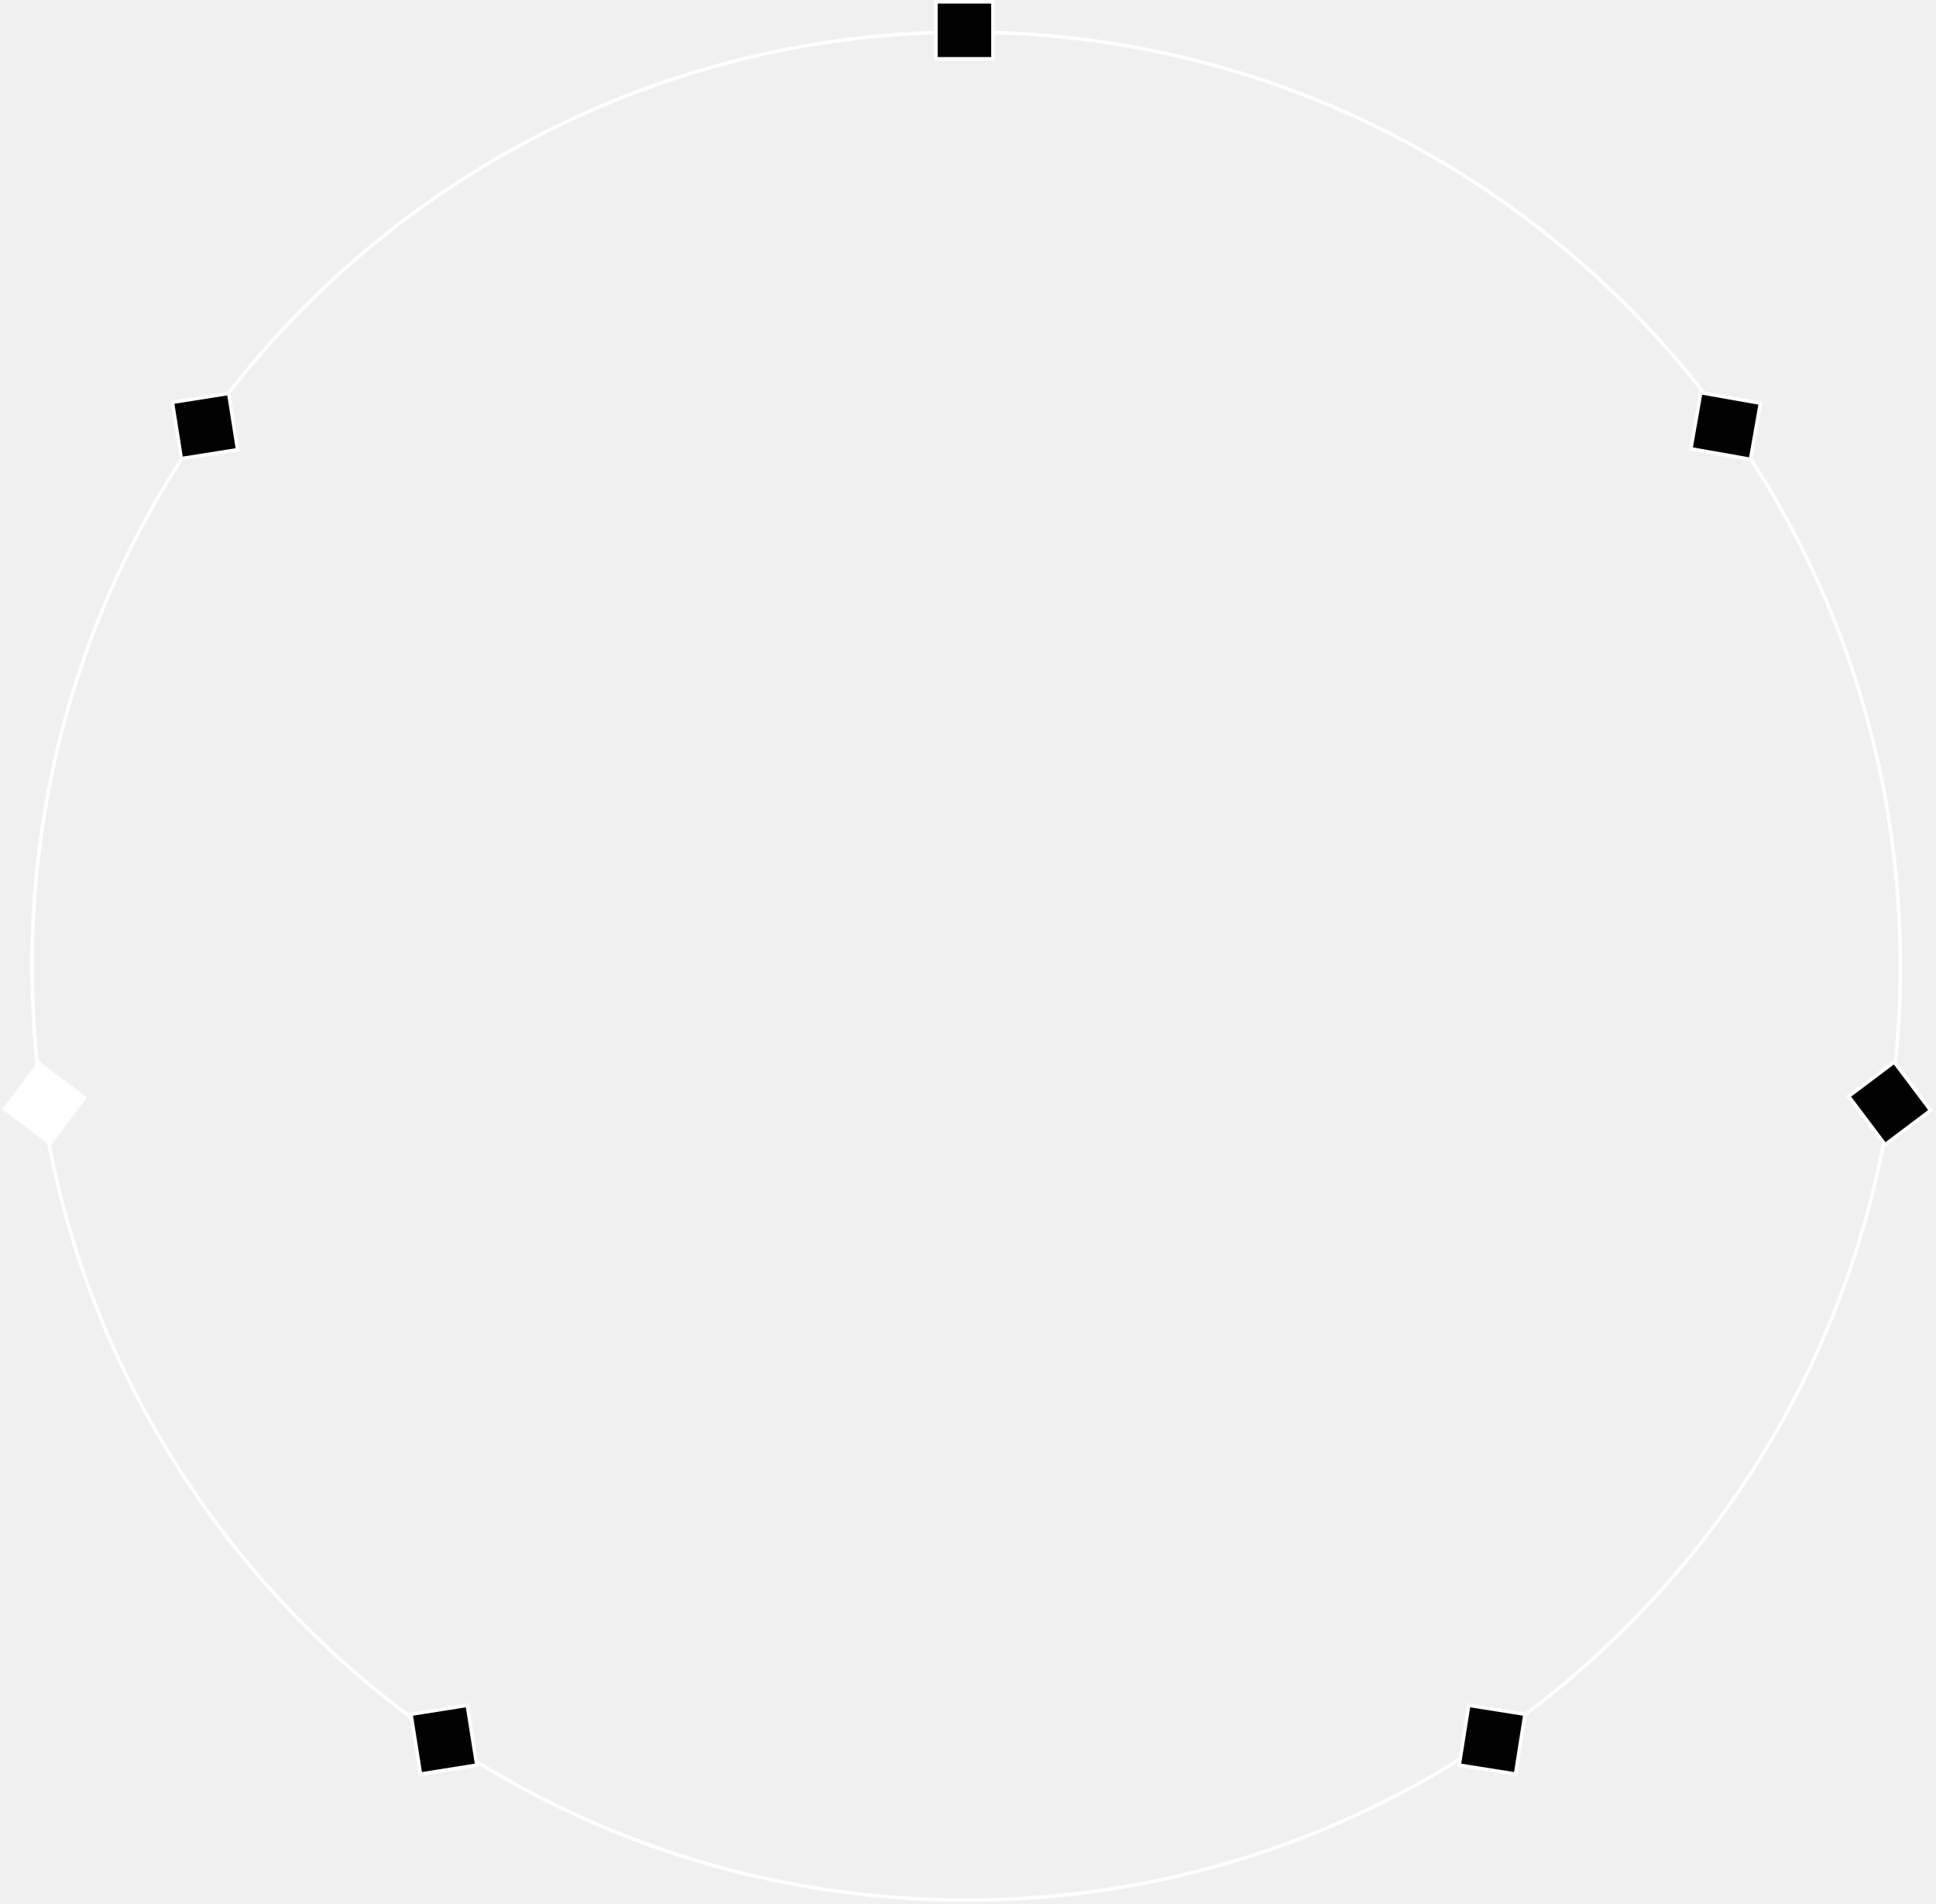
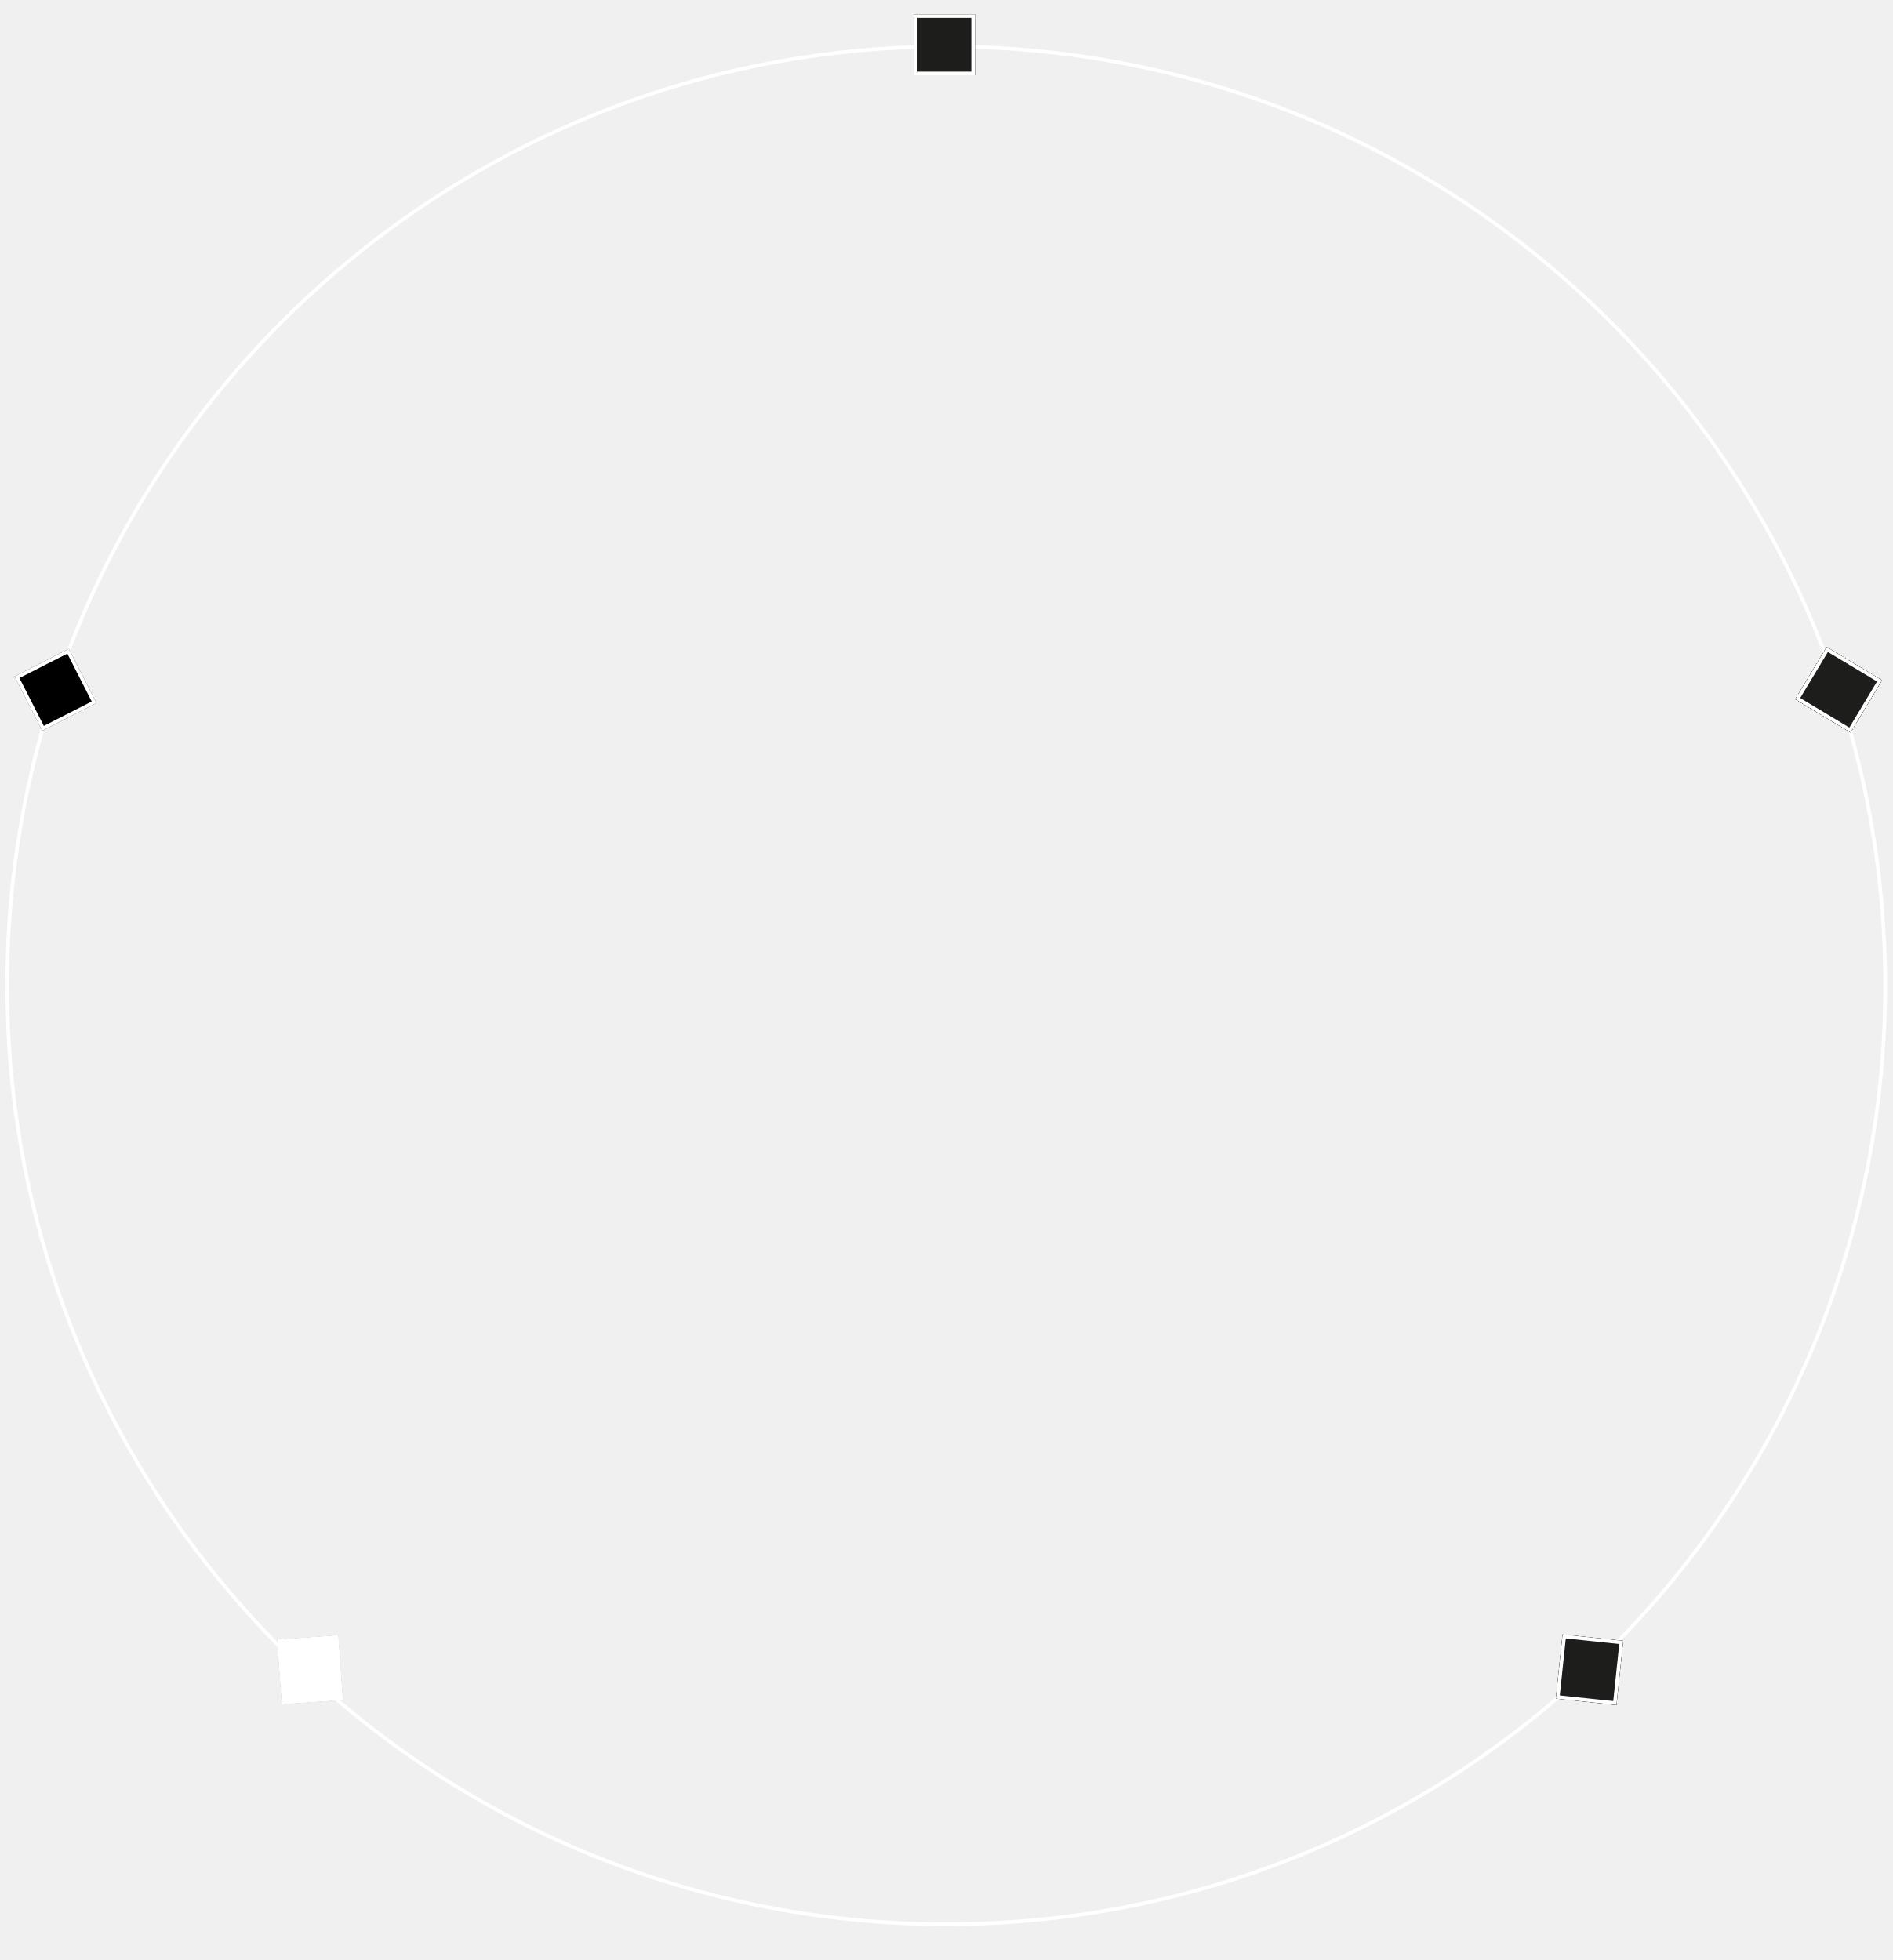
- <svg xmlns="http://www.w3.org/2000/svg" width="543px" height="534px" viewBox="0 0 543 534" version="1.1">
-   <g id="Page-1" stroke="none" stroke-width="1" fill="none" fill-rule="evenodd">
-     <g id="Group-2" stroke="#FFFFFF">
-       <circle id="Oval" cx="271" cy="271" r="262" />
-       <rect id="Rectangle" fill="#000000" transform="translate(484, 119.5) rotate(10) translate(-484, -119.5) " x="475.5" y="111.5" width="17" height="16" />
-       <rect id="Rectangle-Copy" fill="#000000" transform="translate(530, 309.5) rotate(53) translate(-530, -309.5) " x="521.5" y="301.5" width="17" height="16" />
-       <rect id="Rectangle" fill="#000000" transform="translate(418.5, 488) rotate(9) translate(-418.5, -488) " x="410.5" y="479.5" width="16" height="17" />
-       <rect id="Rectangle" fill="#000000" transform="translate(57.5, 119.5) scale(-1, 1) rotate(9) translate(-57.5, -119.5) " x="49.5" y="111.5" width="16" height="16" />
-       <rect id="Rectangle-Copy-2" fill="#FFFFFF" transform="translate(12.5, 309.5) scale(-1, 1) rotate(53) translate(-12.5, -309.5) " x="4.5" y="301.5" width="16" height="16" />
-       <rect id="Rectangle" fill="#000000" transform="translate(124.5, 488) scale(-1, 1) rotate(9) translate(-124.5, -488) " x="116.5" y="479.5" width="16" height="17" />
-       <rect id="Rectangle" fill="#000000" x="262.5" y="0.5" width="16" height="16" />
+ <svg xmlns="http://www.w3.org/2000/svg" id="Laag_1" data-name="Laag 1" viewBox="0 0 528 547">
+   <defs>
+     <style>.cls-1,.cls-12,.cls-5{fill:none;}.cls-17,.cls-2{fill:#fff;}.cls-3,.cls-9{fill:#1d1d1b;}.cls-4{clip-path:url(#clip-path);}.cls-12,.cls-17,.cls-5,.cls-9{stroke:#fff;stroke-miterlimit:10;}.cls-6{clip-path:url(#clip-path-2);}.cls-7{clip-path:url(#clip-path-4);}.cls-8{clip-path:url(#clip-path-5);}.cls-12,.cls-17,.cls-9{stroke-width:2px;}.cls-10{clip-path:url(#clip-path-6);}.cls-11{clip-path:url(#clip-path-8);}.cls-13{clip-path:url(#clip-path-10);}.cls-14{clip-path:url(#clip-path-14);}.cls-15{clip-path:url(#clip-path-16);}.cls-16{clip-path:url(#clip-path-17);}.cls-18{clip-path:url(#clip-path-18);}.cls-19{clip-path:url(#clip-path-20);}</style>
+     <clipPath id="clip-path" transform="translate(-12.91 -11.28)">
+       <rect class="cls-1" x="12.91" y="11.28" width="528" height="547" />
+     </clipPath>
+     <clipPath id="clip-path-2" transform="translate(-12.91 -11.28)">
+       <rect class="cls-1" x="517.41" y="194.78" width="17" height="18" transform="translate(80.38 549.61) rotate(-59)" />
+     </clipPath>
+     <clipPath id="clip-path-4" transform="translate(-12.91 -11.28)">
+       <rect class="cls-3" x="517.41" y="194.78" width="17" height="18" transform="translate(80.38 549.61) rotate(-59)" />
+     </clipPath>
+     <clipPath id="clip-path-5" transform="translate(-12.91 -11.28)">
+       <rect class="cls-3" x="12.91" y="11.28" width="528" height="547" />
+     </clipPath>
+     <clipPath id="clip-path-6" transform="translate(-12.91 -11.28)">
+       <rect class="cls-3" x="447.41" y="468.78" width="18" height="17" transform="translate(-65.96 881.29) rotate(-84)" />
+     </clipPath>
+     <clipPath id="clip-path-8" transform="translate(-12.91 -11.28)">
+       <rect class="cls-1" x="447.41" y="468.78" width="18" height="17" transform="translate(-65.96 881.29) rotate(-84)" />
+     </clipPath>
+     <clipPath id="clip-path-10" transform="translate(-12.91 -11.28)">
+       <rect class="cls-1" x="19.91" y="195.28" width="17" height="17" transform="translate(-89.42 35.11) rotate(-27)" />
+     </clipPath>
+     <clipPath id="clip-path-14" transform="translate(-12.91 -11.28)">
+       <rect class="cls-1" x="90.91" y="468.28" width="17" height="18" transform="translate(-33.05 8.1) rotate(-4)" />
+     </clipPath>
+     <clipPath id="clip-path-16" transform="translate(-12.91 -11.28)">
+       <rect class="cls-2" x="90.91" y="468.28" width="17" height="18" transform="translate(-33.05 8.1) rotate(-4)" />
+     </clipPath>
+     <clipPath id="clip-path-17" transform="translate(-12.91 -11.28)">
+       <rect class="cls-2" x="12.91" y="11.28" width="528" height="547" />
+     </clipPath>
+     <clipPath id="clip-path-18" transform="translate(-12.91 -11.28)">
+       <rect class="cls-3" x="267.91" y="15.28" width="17" height="17" />
+     </clipPath>
+     <clipPath id="clip-path-20" transform="translate(-12.91 -11.28)">
+       <rect class="cls-1" x="267.91" y="15.28" width="17" height="17" />
+     </clipPath>
+   </defs>
+   <g class="cls-4">
+     <circle class="cls-5" cx="264" cy="275" r="262" />
+   </g>
+   <g class="cls-6">
+     <g class="cls-4">
+       <rect x="517.41" y="194.78" width="17" height="18" transform="translate(67.47 538.34) rotate(-59)" />
+     </g>
+   </g>
+   <rect class="cls-3" x="517.41" y="194.78" width="17" height="18" transform="translate(67.47 538.34) rotate(-59)" />
+   <g class="cls-7">
+     <rect class="cls-3" width="528" height="547" />
+     <g class="cls-8">
+       <rect class="cls-9" x="517.41" y="194.78" width="17" height="18" transform="translate(67.47 538.34) rotate(-59)" />
+     </g>
+   </g>
+   <rect class="cls-3" x="447.41" y="468.78" width="18" height="17" transform="translate(-78.87 870.02) rotate(-84)" />
+   <g class="cls-10">
+     <rect class="cls-3" width="528" height="547" />
+     <g class="cls-8">
+       <rect class="cls-3" x="447.41" y="468.78" width="18" height="17" transform="translate(-78.87 870.02) rotate(-84)" />
+     </g>
+   </g>
+   <g class="cls-11">
+     <g class="cls-4">
+       <rect class="cls-12" x="447.41" y="468.78" width="18" height="17" transform="translate(-78.87 870.02) rotate(-84)" />
+     </g>
+   </g>
+   <g class="cls-13">
+     <g class="cls-4">
+       <rect x="19.91" y="195.28" width="17" height="17" transform="translate(-102.32 23.83) rotate(-27)" />
+     </g>
+   </g>
+   <g class="cls-13">
+     <g class="cls-4">
+       <rect class="cls-12" x="19.91" y="195.28" width="17" height="17" transform="translate(-102.32 23.83) rotate(-27)" />
+     </g>
+   </g>
+   <g class="cls-14">
+     <g class="cls-4">
+       <rect x="90.91" y="468.28" width="17" height="18" transform="translate(-45.96 -3.18) rotate(-4)" />
+     </g>
+   </g>
+   <rect class="cls-2" x="90.91" y="468.28" width="17" height="18" transform="translate(-45.96 -3.18) rotate(-4)" />
+   <g class="cls-15">
+     <rect class="cls-2" width="528" height="547" />
+     <g class="cls-16">
+       <rect class="cls-17" x="90.91" y="468.28" width="17" height="18" transform="translate(-45.96 -3.18) rotate(-4)" />
+     </g>
+   </g>
+   <rect class="cls-3" x="255" y="4" width="17" height="17" />
+   <g class="cls-18">
+     <rect class="cls-3" width="528" height="547" />
+     <g class="cls-8">
+       <rect class="cls-3" x="255" y="4" width="17" height="17" />
+     </g>
+   </g>
+   <g class="cls-19">
+     <g class="cls-4">
+       <rect class="cls-12" x="255" y="4" width="17" height="17" />
    </g>
  </g>
</svg>
